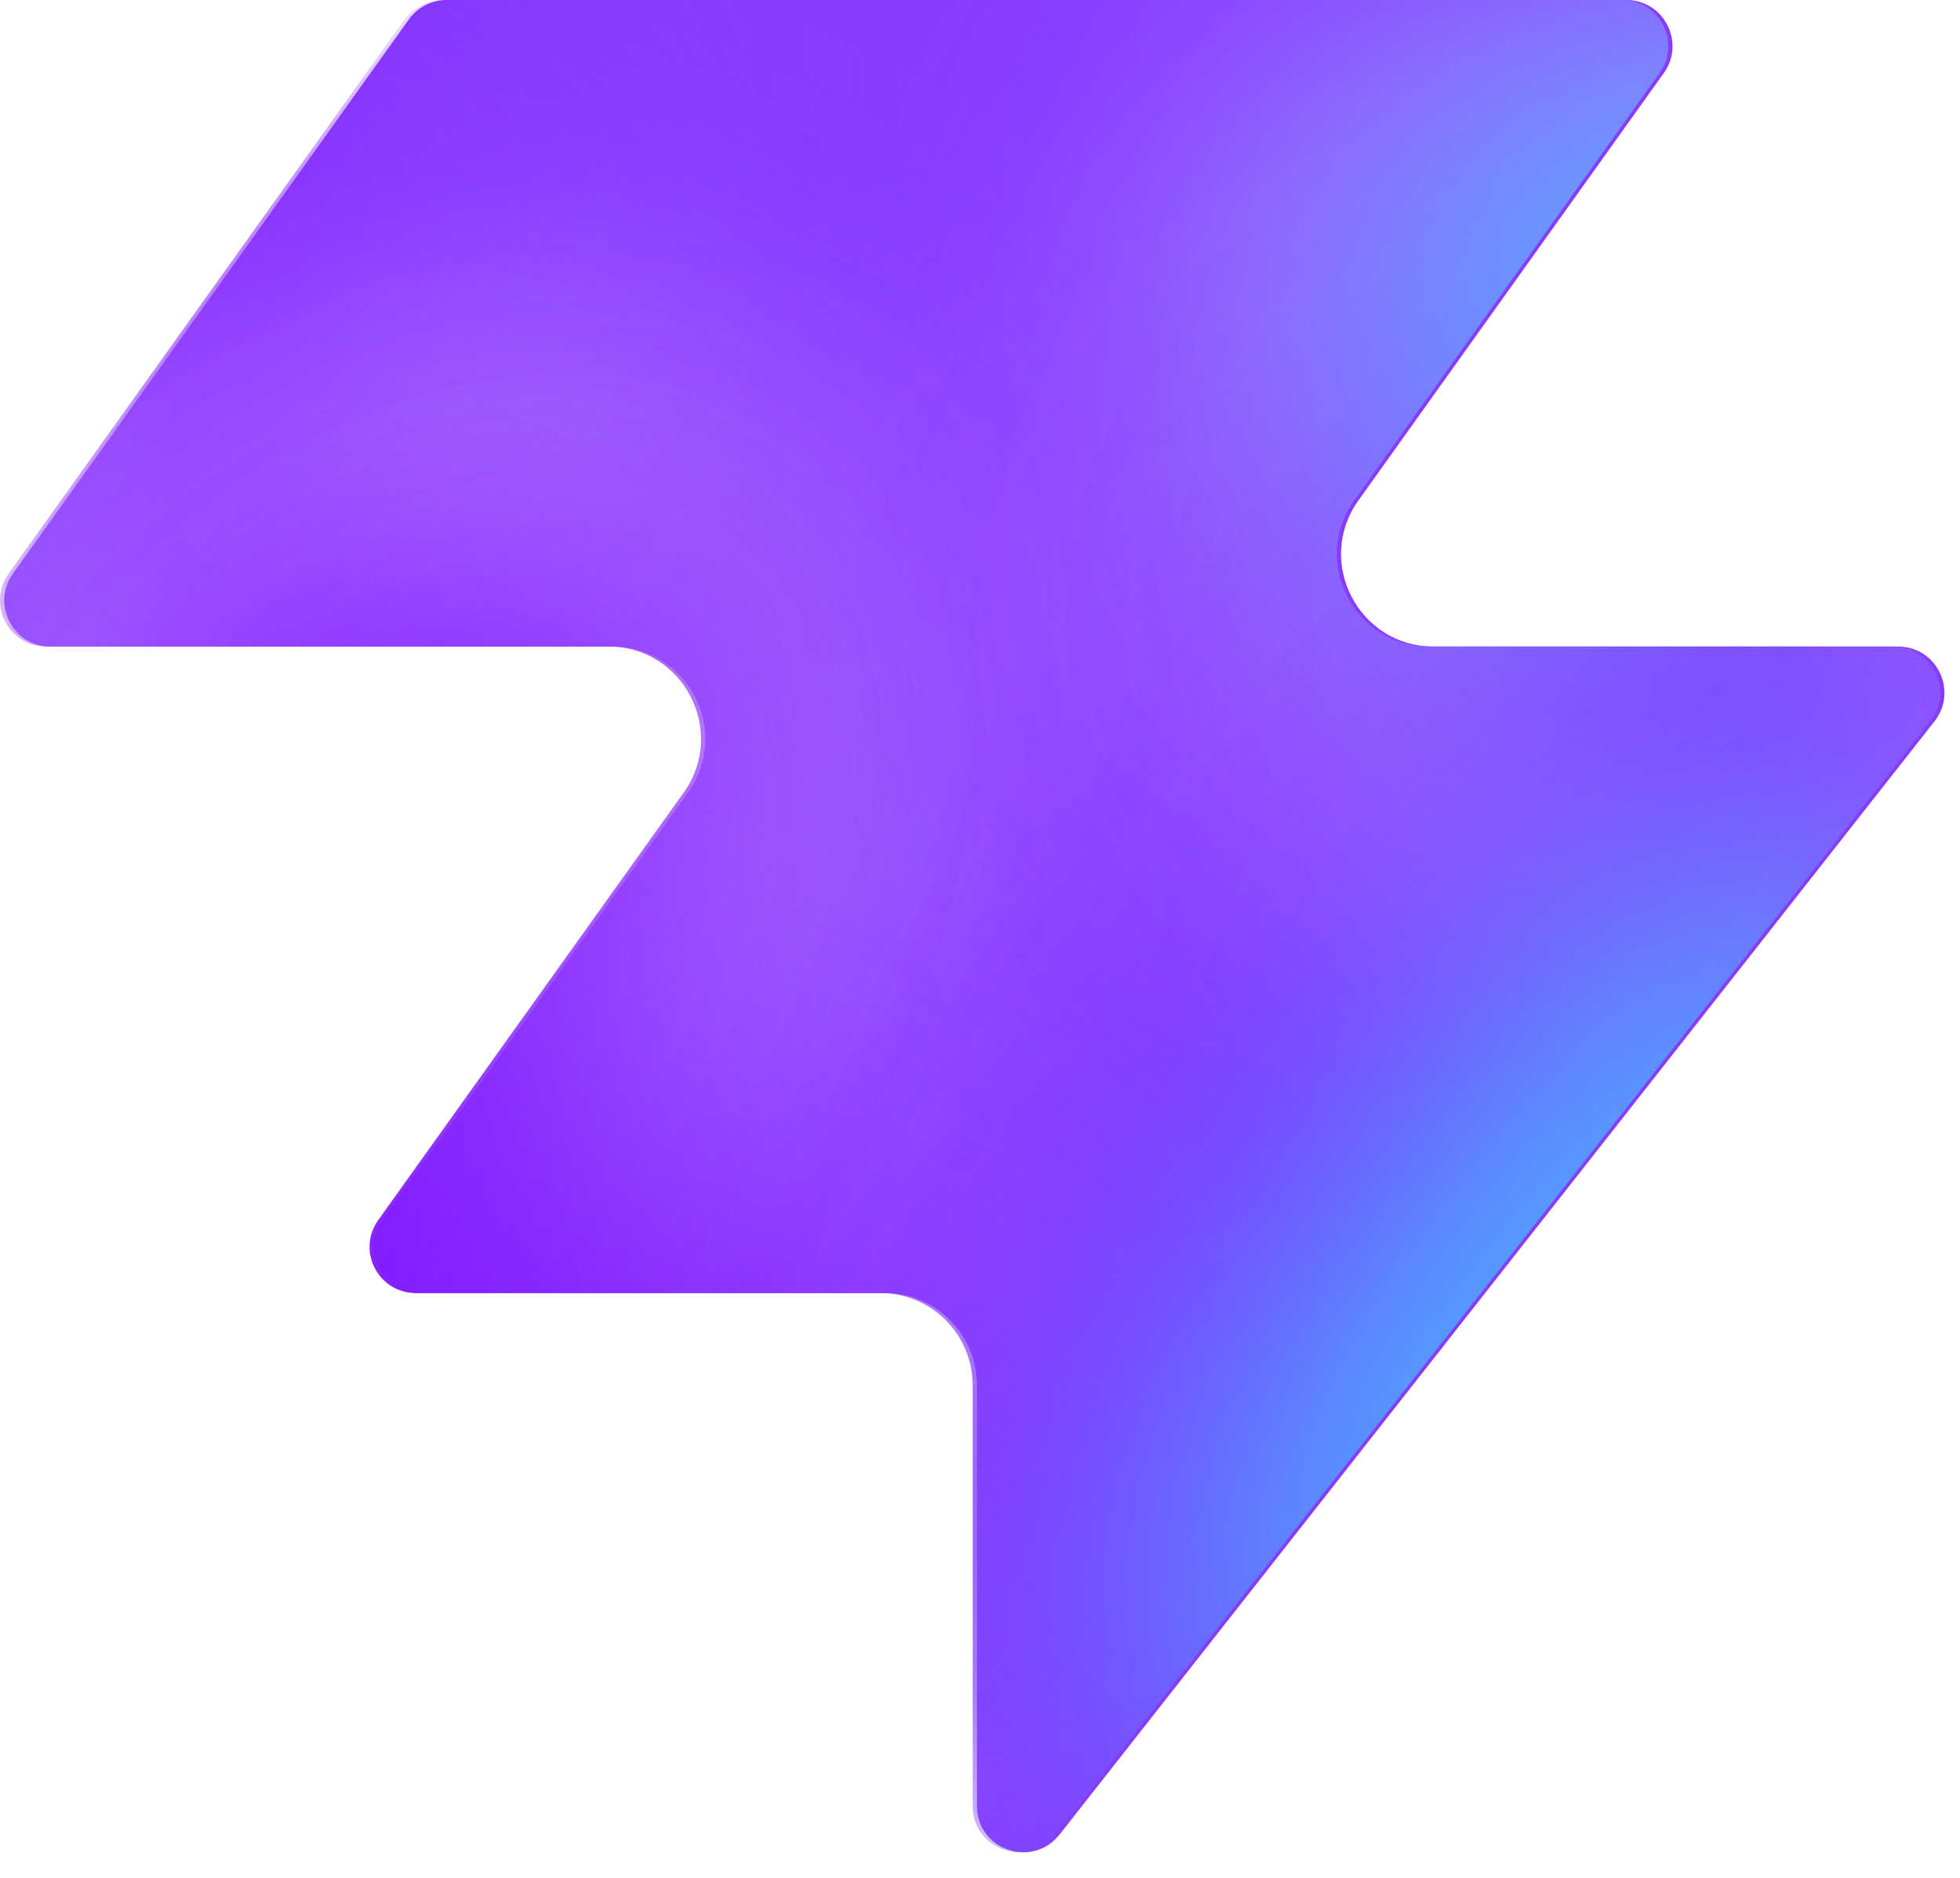
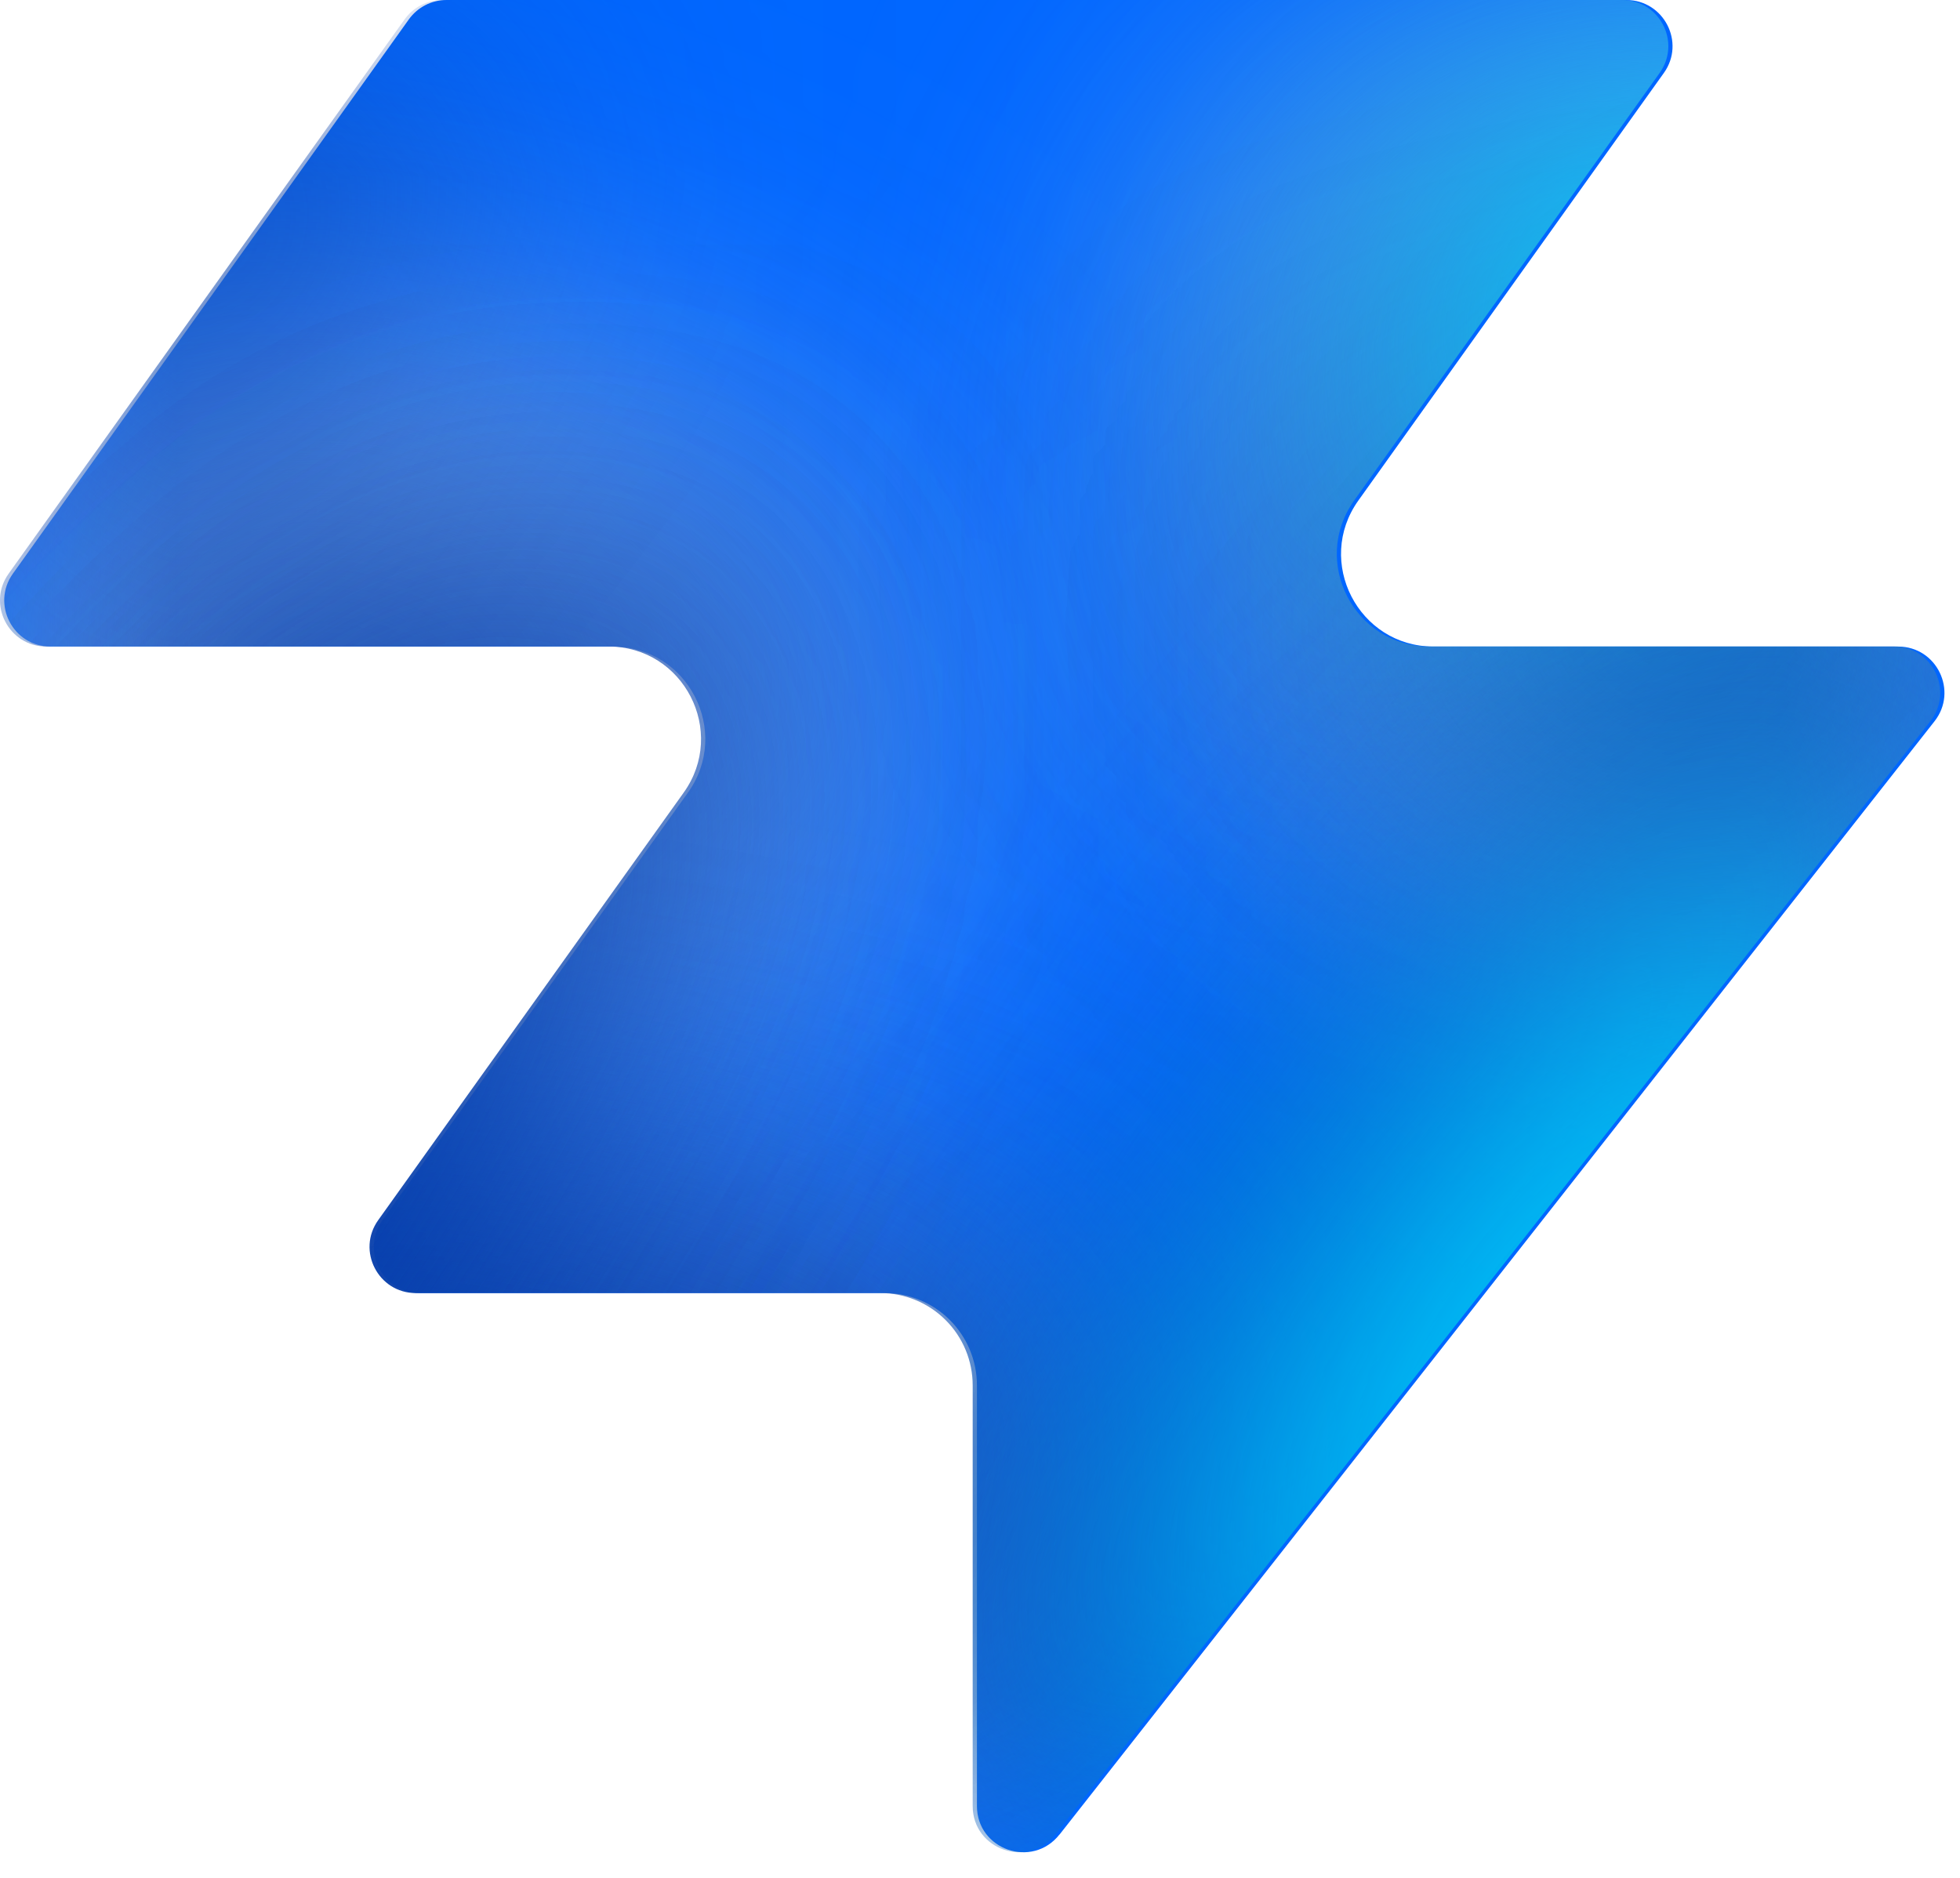
<svg xmlns="http://www.w3.org/2000/svg" width="48" height="46" fill="none" viewBox="0 0 48 46">
-   <path fill="#863bff" d="M25.946 44.938c-.664.845-2.021.375-2.021-.698V33.937a2.26 2.26 0 0 0-2.262-2.262H10.287c-.92 0-1.456-1.04-.92-1.788l7.48-10.471c1.07-1.497 0-3.578-1.842-3.578H1.237c-.92 0-1.456-1.04-.92-1.788L10.013.474c.214-.297.556-.474.92-.474h28.894c.92 0 1.456 1.04.92 1.788l-7.48 10.471c-1.07 1.498 0 3.579 1.842 3.579h11.377c.943 0 1.473 1.088.89 1.83L25.947 44.94z" style="fill:#863bff;fill:color(display-p3 .525 .23 1);fill-opacity:1" />
+   <path fill="#0066ff" d="M25.946 44.938c-.664.845-2.021.375-2.021-.698V33.937a2.26 2.26 0 0 0-2.262-2.262H10.287c-.92 0-1.456-1.04-.92-1.788l7.48-10.471c1.07-1.497 0-3.578-1.842-3.578H1.237c-.92 0-1.456-1.04-.92-1.788L10.013.474c.214-.297.556-.474.92-.474h28.894c.92 0 1.456 1.04.92 1.788l-7.48 10.471c-1.07 1.498 0 3.579 1.842 3.579h11.377c.943 0 1.473 1.088.89 1.83L25.947 44.94z" style="fill:#0066ff;fill:color(display-p3 .1 .4 1);fill-opacity:1" />
  <mask id="a" width="48" height="46" x="0" y="0" maskUnits="userSpaceOnUse" style="mask-type:alpha">
    <path fill="#000" d="M25.842 44.938c-.664.844-2.021.375-2.021-.698V33.937a2.26 2.26 0 0 0-2.262-2.262H10.183c-.92 0-1.456-1.04-.92-1.788l7.48-10.471c1.07-1.498 0-3.579-1.842-3.579H1.133c-.92 0-1.456-1.04-.92-1.787L9.91.473c.214-.297.556-.474.92-.474h28.894c.92 0 1.456 1.04.92 1.788l-7.48 10.471c-1.07 1.498 0 3.578 1.842 3.578h11.377c.943 0 1.473 1.088.89 1.832L25.843 44.94z" style="fill:#000;fill-opacity:1" />
  </mask>
  <g mask="url(#a)">
    <g filter="url(#b)">
-       <ellipse cx="5.508" cy="14.704" fill="#ede6ff" rx="5.508" ry="14.704" style="fill:#ede6ff;fill:color(display-p3 .927 .903 1);fill-opacity:1" transform="matrix(.00324 1 1 -.00324 -4.47 31.516)" />
+       <ellipse cx="5.508" cy="14.704" fill="#e0f7ff" rx="5.508" ry="14.704" style="fill:#e0f7ff;fill:color(display-p3 .89 .97 1);fill-opacity:1" transform="matrix(.00324 1 1 -.00324 -4.47 31.516)" />
    </g>
    <g filter="url(#c)">
-       <ellipse cx="10.399" cy="29.851" fill="#ede6ff" rx="10.399" ry="29.851" style="fill:#ede6ff;fill:color(display-p3 .927 .903 1);fill-opacity:1" transform="matrix(.00324 1 1 -.00324 -39.328 7.883)" />
+       <ellipse cx="10.399" cy="29.851" fill="#e0f7ff" rx="10.399" ry="29.851" style="fill:#e0f7ff;fill:color(display-p3 .89 .97 1);fill-opacity:1" transform="matrix(.00324 1 1 -.00324 -39.328 7.883)" />
    </g>
    <g filter="url(#d)">
-       <ellipse cx="5.508" cy="30.487" fill="#7e14ff" rx="5.508" ry="30.487" style="fill:#7e14ff;fill:color(display-p3 .492 .077 1);fill-opacity:1" transform="rotate(89.814 -25.913 -14.639)scale(1 -1)" />
+       <ellipse cx="5.508" cy="30.487" fill="#0038a8" rx="5.508" ry="30.487" style="fill:#0038a8;fill:color(display-p3 .05 .21 .65);fill-opacity:1" transform="rotate(89.814 -25.913 -14.639)scale(1 -1)" />
    </g>
    <g filter="url(#e)">
-       <ellipse cx="5.508" cy="30.599" fill="#7e14ff" rx="5.508" ry="30.599" style="fill:#7e14ff;fill:color(display-p3 .492 .077 1);fill-opacity:1" transform="rotate(89.814 -32.644 -3.334)scale(1 -1)" />
+       <ellipse cx="5.508" cy="30.599" fill="#0038a8" rx="5.508" ry="30.599" style="fill:#0038a8;fill:color(display-p3 .05 .21 .65);fill-opacity:1" transform="rotate(89.814 -32.644 -3.334)scale(1 -1)" />
    </g>
    <g filter="url(#f)">
-       <ellipse cx="5.508" cy="30.599" fill="#7e14ff" rx="5.508" ry="30.599" style="fill:#7e14ff;fill:color(display-p3 .492 .077 1);fill-opacity:1" transform="matrix(.00324 1 1 -.00324 -34.34 30.47)" />
+       <ellipse cx="5.508" cy="30.599" fill="#0038a8" rx="5.508" ry="30.599" style="fill:#0038a8;fill:color(display-p3 .05 .21 .65);fill-opacity:1" transform="matrix(.00324 1 1 -.00324 -34.34 30.47)" />
    </g>
    <g filter="url(#g)">
-       <ellipse cx="14.072" cy="22.078" fill="#ede6ff" rx="14.072" ry="22.078" style="fill:#ede6ff;fill:color(display-p3 .927 .903 1);fill-opacity:1" transform="rotate(93.35 24.506 48.493)scale(-1 1)" />
+       <ellipse cx="14.072" cy="22.078" fill="#e0f7ff" rx="14.072" ry="22.078" style="fill:#e0f7ff;fill:color(display-p3 .89 .97 1);fill-opacity:1" transform="rotate(93.35 24.506 48.493)scale(-1 1)" />
    </g>
    <g filter="url(#h)">
-       <ellipse cx="3.47" cy="21.501" fill="#7e14ff" rx="3.47" ry="21.501" style="fill:#7e14ff;fill:color(display-p3 .492 .077 1);fill-opacity:1" transform="rotate(89.009 28.708 47.59)scale(-1 1)" />
+       <ellipse cx="3.47" cy="21.501" fill="#0038a8" rx="3.47" ry="21.501" style="fill:#0038a8;fill:color(display-p3 .05 .21 .65);fill-opacity:1" transform="rotate(89.009 28.708 47.59)scale(-1 1)" />
    </g>
    <g filter="url(#i)">
-       <ellipse cx="3.47" cy="21.501" fill="#7e14ff" rx="3.47" ry="21.501" style="fill:#7e14ff;fill:color(display-p3 .492 .077 1);fill-opacity:1" transform="rotate(89.009 28.708 47.59)scale(-1 1)" />
+       <ellipse cx="3.47" cy="21.501" fill="#0038a8" rx="3.47" ry="21.501" style="fill:#0038a8;fill:color(display-p3 .05 .21 .65);fill-opacity:1" transform="rotate(89.009 28.708 47.59)scale(-1 1)" />
    </g>
    <g filter="url(#j)">
-       <ellipse cx=".387" cy="8.972" fill="#7e14ff" rx="4.407" ry="29.108" style="fill:#7e14ff;fill:color(display-p3 .492 .077 1);fill-opacity:1" transform="rotate(39.51 .387 8.972)" />
+       <ellipse cx=".387" cy="8.972" fill="#0038a8" rx="4.407" ry="29.108" style="fill:#0038a8;fill:color(display-p3 .05 .21 .65);fill-opacity:1" transform="rotate(39.51 .387 8.972)" />
    </g>
    <g filter="url(#k)">
-       <ellipse cx="47.523" cy="-6.092" fill="#7e14ff" rx="4.407" ry="29.108" style="fill:#7e14ff;fill:color(display-p3 .492 .077 1);fill-opacity:1" transform="rotate(37.892 47.523 -6.092)" />
+       <ellipse cx="47.523" cy="-6.092" fill="#0038a8" rx="4.407" ry="29.108" style="fill:#0038a8;fill:color(display-p3 .05 .21 .65);fill-opacity:1" transform="rotate(37.892 47.523 -6.092)" />
    </g>
    <g filter="url(#l)">
-       <ellipse cx="41.412" cy="6.333" fill="#47bfff" rx="5.971" ry="9.665" style="fill:#47bfff;fill:color(display-p3 .28 .748 1);fill-opacity:1" transform="rotate(37.892 41.412 6.333)" />
+       <ellipse cx="41.412" cy="6.333" fill="#00d4ff" rx="5.971" ry="9.665" style="fill:#00d4ff;fill:color(display-p3 .2 .83 1);fill-opacity:1" transform="rotate(37.892 41.412 6.333)" />
    </g>
    <g filter="url(#m)">
-       <ellipse cx="-1.879" cy="38.332" fill="#7e14ff" rx="4.407" ry="29.108" style="fill:#7e14ff;fill:color(display-p3 .492 .077 1);fill-opacity:1" transform="rotate(37.892 -1.88 38.332)" />
+       <ellipse cx="-1.879" cy="38.332" fill="#0038a8" rx="4.407" ry="29.108" style="fill:#0038a8;fill:color(display-p3 .05 .21 .65);fill-opacity:1" transform="rotate(37.892 -1.88 38.332)" />
    </g>
    <g filter="url(#n)">
-       <ellipse cx="-1.879" cy="38.332" fill="#7e14ff" rx="4.407" ry="29.108" style="fill:#7e14ff;fill:color(display-p3 .492 .077 1);fill-opacity:1" transform="rotate(37.892 -1.88 38.332)" />
+       <ellipse cx="-1.879" cy="38.332" fill="#0038a8" rx="4.407" ry="29.108" style="fill:#0038a8;fill:color(display-p3 .05 .21 .65);fill-opacity:1" transform="rotate(37.892 -1.88 38.332)" />
    </g>
    <g filter="url(#o)">
-       <ellipse cx="35.651" cy="29.907" fill="#7e14ff" rx="4.407" ry="29.108" style="fill:#7e14ff;fill:color(display-p3 .492 .077 1);fill-opacity:1" transform="rotate(37.892 35.651 29.907)" />
+       <ellipse cx="35.651" cy="29.907" fill="#0038a8" rx="4.407" ry="29.108" style="fill:#0038a8;fill:color(display-p3 .05 .21 .65);fill-opacity:1" transform="rotate(37.892 35.651 29.907)" />
    </g>
    <g filter="url(#p)">
-       <ellipse cx="38.418" cy="32.4" fill="#47bfff" rx="5.971" ry="15.297" style="fill:#47bfff;fill:color(display-p3 .28 .748 1);fill-opacity:1" transform="rotate(37.892 38.418 32.4)" />
+       <ellipse cx="38.418" cy="32.4" fill="#00d4ff" rx="5.971" ry="15.297" style="fill:#00d4ff;fill:color(display-p3 .2 .83 1);fill-opacity:1" transform="rotate(37.892 38.418 32.4)" />
    </g>
  </g>
  <defs>
    <filter id="b" width="60.045" height="41.654" x="-19.77" y="16.149" color-interpolation-filters="sRGB" filterUnits="userSpaceOnUse">
      <feFlood flood-opacity="0" result="BackgroundImageFix" />
      <feBlend in="SourceGraphic" in2="BackgroundImageFix" result="shape" />
      <feGaussianBlur result="effect1_foregroundBlur_2002_17158" stdDeviation="7.659" />
    </filter>
    <filter id="c" width="90.34" height="51.437" x="-54.613" y="-7.533" color-interpolation-filters="sRGB" filterUnits="userSpaceOnUse">
      <feFlood flood-opacity="0" result="BackgroundImageFix" />
      <feBlend in="SourceGraphic" in2="BackgroundImageFix" result="shape" />
      <feGaussianBlur result="effect1_foregroundBlur_2002_17158" stdDeviation="7.659" />
    </filter>
    <filter id="d" width="79.355" height="29.4" x="-49.64" y="2.03" color-interpolation-filters="sRGB" filterUnits="userSpaceOnUse">
      <feFlood flood-opacity="0" result="BackgroundImageFix" />
      <feBlend in="SourceGraphic" in2="BackgroundImageFix" result="shape" />
      <feGaussianBlur result="effect1_foregroundBlur_2002_17158" stdDeviation="4.596" />
    </filter>
    <filter id="e" width="79.579" height="29.4" x="-45.045" y="20.029" color-interpolation-filters="sRGB" filterUnits="userSpaceOnUse">
      <feFlood flood-opacity="0" result="BackgroundImageFix" />
      <feBlend in="SourceGraphic" in2="BackgroundImageFix" result="shape" />
      <feGaussianBlur result="effect1_foregroundBlur_2002_17158" stdDeviation="4.596" />
    </filter>
    <filter id="f" width="79.579" height="29.4" x="-43.513" y="21.178" color-interpolation-filters="sRGB" filterUnits="userSpaceOnUse">
      <feFlood flood-opacity="0" result="BackgroundImageFix" />
      <feBlend in="SourceGraphic" in2="BackgroundImageFix" result="shape" />
      <feGaussianBlur result="effect1_foregroundBlur_2002_17158" stdDeviation="4.596" />
    </filter>
    <filter id="g" width="74.749" height="58.852" x="15.756" y="-17.901" color-interpolation-filters="sRGB" filterUnits="userSpaceOnUse">
      <feFlood flood-opacity="0" result="BackgroundImageFix" />
      <feBlend in="SourceGraphic" in2="BackgroundImageFix" result="shape" />
      <feGaussianBlur result="effect1_foregroundBlur_2002_17158" stdDeviation="7.659" />
    </filter>
    <filter id="h" width="61.377" height="25.362" x="23.548" y="2.284" color-interpolation-filters="sRGB" filterUnits="userSpaceOnUse">
      <feFlood flood-opacity="0" result="BackgroundImageFix" />
      <feBlend in="SourceGraphic" in2="BackgroundImageFix" result="shape" />
      <feGaussianBlur result="effect1_foregroundBlur_2002_17158" stdDeviation="4.596" />
    </filter>
    <filter id="i" width="61.377" height="25.362" x="23.548" y="2.284" color-interpolation-filters="sRGB" filterUnits="userSpaceOnUse">
      <feFlood flood-opacity="0" result="BackgroundImageFix" />
      <feBlend in="SourceGraphic" in2="BackgroundImageFix" result="shape" />
      <feGaussianBlur result="effect1_foregroundBlur_2002_17158" stdDeviation="4.596" />
    </filter>
    <filter id="j" width="56.045" height="63.649" x="-27.636" y="-22.853" color-interpolation-filters="sRGB" filterUnits="userSpaceOnUse">
      <feFlood flood-opacity="0" result="BackgroundImageFix" />
      <feBlend in="SourceGraphic" in2="BackgroundImageFix" result="shape" />
      <feGaussianBlur result="effect1_foregroundBlur_2002_17158" stdDeviation="4.596" />
    </filter>
    <filter id="k" width="54.814" height="64.646" x="20.116" y="-38.415" color-interpolation-filters="sRGB" filterUnits="userSpaceOnUse">
      <feFlood flood-opacity="0" result="BackgroundImageFix" />
      <feBlend in="SourceGraphic" in2="BackgroundImageFix" result="shape" />
      <feGaussianBlur result="effect1_foregroundBlur_2002_17158" stdDeviation="4.596" />
    </filter>
    <filter id="l" width="33.541" height="35.313" x="24.641" y="-11.323" color-interpolation-filters="sRGB" filterUnits="userSpaceOnUse">
      <feFlood flood-opacity="0" result="BackgroundImageFix" />
      <feBlend in="SourceGraphic" in2="BackgroundImageFix" result="shape" />
      <feGaussianBlur result="effect1_foregroundBlur_2002_17158" stdDeviation="4.596" />
    </filter>
    <filter id="m" width="54.814" height="64.646" x="-29.286" y="6.009" color-interpolation-filters="sRGB" filterUnits="userSpaceOnUse">
      <feFlood flood-opacity="0" result="BackgroundImageFix" />
      <feBlend in="SourceGraphic" in2="BackgroundImageFix" result="shape" />
      <feGaussianBlur result="effect1_foregroundBlur_2002_17158" stdDeviation="4.596" />
    </filter>
    <filter id="n" width="54.814" height="64.646" x="-29.286" y="6.009" color-interpolation-filters="sRGB" filterUnits="userSpaceOnUse">
      <feFlood flood-opacity="0" result="BackgroundImageFix" />
      <feBlend in="SourceGraphic" in2="BackgroundImageFix" result="shape" />
      <feGaussianBlur result="effect1_foregroundBlur_2002_17158" stdDeviation="4.596" />
    </filter>
    <filter id="o" width="54.814" height="64.646" x="8.244" y="-2.416" color-interpolation-filters="sRGB" filterUnits="userSpaceOnUse">
      <feFlood flood-opacity="0" result="BackgroundImageFix" />
      <feBlend in="SourceGraphic" in2="BackgroundImageFix" result="shape" />
      <feGaussianBlur result="effect1_foregroundBlur_2002_17158" stdDeviation="4.596" />
    </filter>
    <filter id="p" width="39.409" height="43.623" x="18.713" y="10.588" color-interpolation-filters="sRGB" filterUnits="userSpaceOnUse">
      <feFlood flood-opacity="0" result="BackgroundImageFix" />
      <feBlend in="SourceGraphic" in2="BackgroundImageFix" result="shape" />
      <feGaussianBlur result="effect1_foregroundBlur_2002_17158" stdDeviation="4.596" />
    </filter>
  </defs>
</svg>
